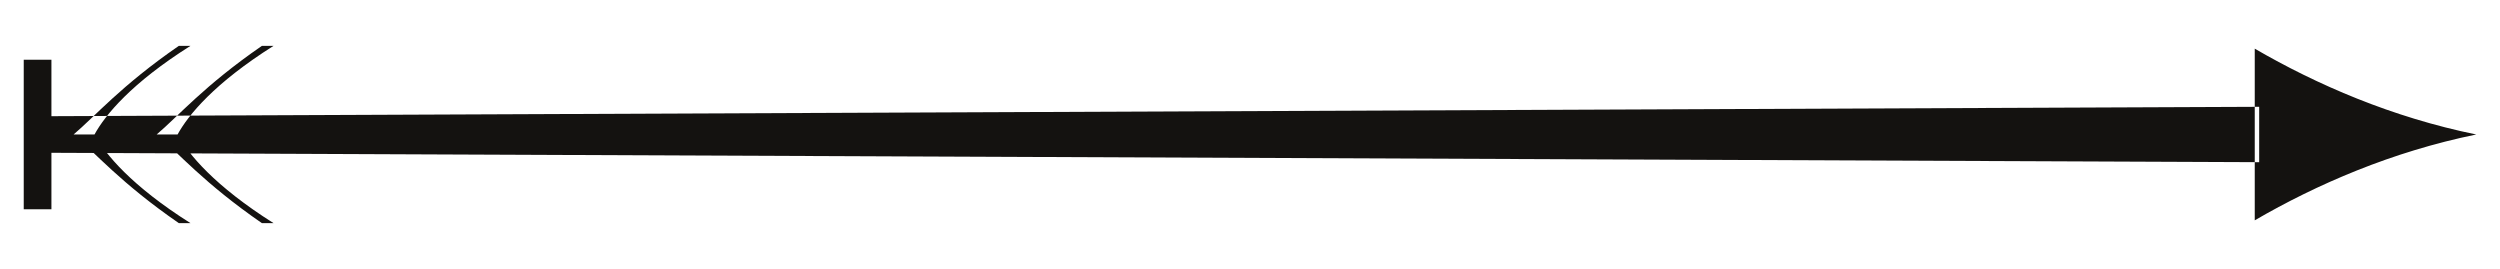
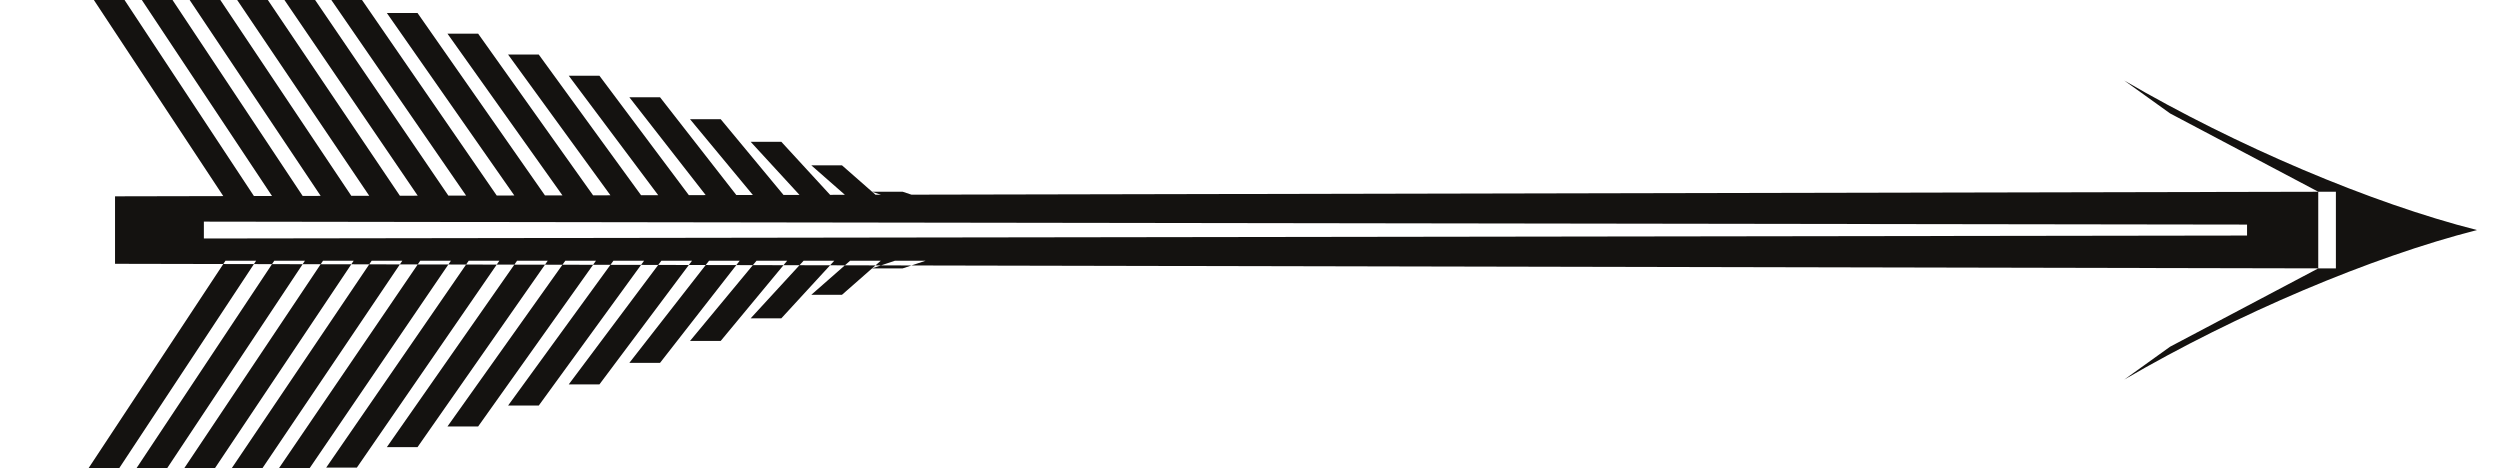
- <svg xmlns="http://www.w3.org/2000/svg" viewBox="-6.00 4.00 632.00 68.00" width="632" height="68">
+ <svg xmlns="http://www.w3.org/2000/svg" viewBox="-6.00 0.00 652.00 122.00" width="652" height="122">
  <g fill="#141210">
-     <path d="M 5.60 33.38 L 565.12 31.00 L 565.12 45.00 L 5.60 42.62 Z M 620.00 38.00 C 598.72 33.66, 579.68 25.41, 564.00 16.30 L 564.00 59.70 C 579.68 50.59, 598.72 42.34, 620.00 38.00 Z M 0.00 19.10 L 7.00 19.10 L 7.00 56.90 L 0.00 56.90 Z M 39.20 15.60 C 24.57 25.68, 17.92 33.52, 12.60 38.00 L 17.89 38.00 C 20.58 33.07, 27.23 25.01, 42.14 15.60 Z M 39.20 60.40 C 24.57 50.32, 17.92 42.48, 12.60 38.00 L 17.89 38.00 C 20.58 42.93, 27.23 50.99, 42.14 60.40 Z M 60.20 15.60 C 45.57 25.68, 38.92 33.52, 33.60 38.00 L 38.89 38.00 C 41.58 33.07, 48.23 25.01, 63.14 15.60 Z M 60.20 60.40 C 45.57 50.32, 38.92 42.48, 33.60 38.00 L 38.89 38.00 C 41.58 42.93, 48.23 50.99, 63.14 60.40 Z" />
+     <path d="M 24.00 51.20 L 603.20 50.00 L 603.20 70.00 L 24.00 68.80 Z M 47.17 62.20 L 580.03 61.43 L 580.03 58.57 L 47.17 57.80 Z M 0.00 -28.00 L 8.00 -28.00 L 60.80 52.00 L 52.80 52.00 Z M 0.00 148.00 L 8.00 148.00 L 60.80 68.00 L 52.80 68.00 Z M 15.81 -22.86 L 23.81 -22.86 L 73.53 52.00 L 65.53 52.00 Z M 15.81 142.86 L 23.81 142.86 L 73.53 68.00 L 65.53 68.00 Z M 31.63 -17.69 L 39.63 -17.69 L 86.24 52.00 L 78.24 52.00 Z M 31.63 137.69 L 39.63 137.69 L 86.24 68.00 L 78.24 68.00 Z M 47.44 -12.48 L 55.44 -12.48 L 98.93 52.00 L 90.93 52.00 Z M 47.44 132.48 L 55.44 132.48 L 98.93 68.00 L 90.93 68.00 Z M 63.26 -7.23 L 71.26 -7.23 L 111.60 52.00 L 103.60 52.00 Z M 63.26 127.23 L 71.26 127.23 L 111.60 68.00 L 103.60 68.00 Z M 79.07 -1.95 L 87.07 -1.95 L 124.24 52.00 L 116.24 52.00 Z M 79.07 121.95 L 87.07 121.95 L 124.24 68.00 L 116.24 68.00 Z M 94.89 3.39 L 102.89 3.39 L 136.85 52.00 L 128.85 52.00 Z M 94.89 116.61 L 102.89 116.61 L 136.85 68.00 L 128.85 68.00 Z M 110.70 8.78 L 118.70 8.78 L 149.43 52.00 L 141.43 52.00 Z M 110.70 111.22 L 118.70 111.22 L 149.43 68.00 L 141.43 68.00 Z M 126.51 14.23 L 134.51 14.23 L 161.98 52.00 L 153.98 52.00 Z M 126.51 105.77 L 134.51 105.77 L 161.98 68.00 L 153.98 68.00 Z M 142.33 19.75 L 150.33 19.75 L 174.48 52.00 L 166.48 52.00 Z M 142.33 100.25 L 150.33 100.25 L 174.48 68.00 L 166.48 68.00 Z M 158.14 25.37 L 166.14 25.37 L 186.92 52.00 L 178.92 52.00 Z M 158.14 94.63 L 166.14 94.63 L 186.92 68.00 L 178.92 68.00 Z M 173.96 31.09 L 181.96 31.09 L 199.30 52.00 L 191.30 52.00 Z M 173.96 88.91 L 181.96 88.91 L 199.30 68.00 L 191.30 68.00 Z M 189.77 36.98 L 197.77 36.98 L 211.58 52.00 L 203.58 52.00 Z M 189.77 83.02 L 197.77 83.02 L 211.58 68.00 L 203.58 68.00 Z M 205.59 43.12 L 213.59 43.12 L 223.71 52.00 L 215.71 52.00 Z M 205.59 76.88 L 213.59 76.88 L 223.71 68.00 L 215.71 68.00 Z M 221.40 50.00 L 229.40 50.00 L 235.40 52.00 L 227.40 52.00 Z M 221.40 70.00 L 229.40 70.00 L 235.40 68.00 L 227.40 68.00 Z M 640.00 60.00 C 612.40 52.98, 577.44 38.16, 548.00 21.00 L 559.96 29.58 L 598.60 50.00 L 598.60 70.00 L 559.96 90.42 L 548.00 99.00 C 577.44 81.84, 612.40 67.02, 640.00 60.00 Z" />
  </g>
</svg>
